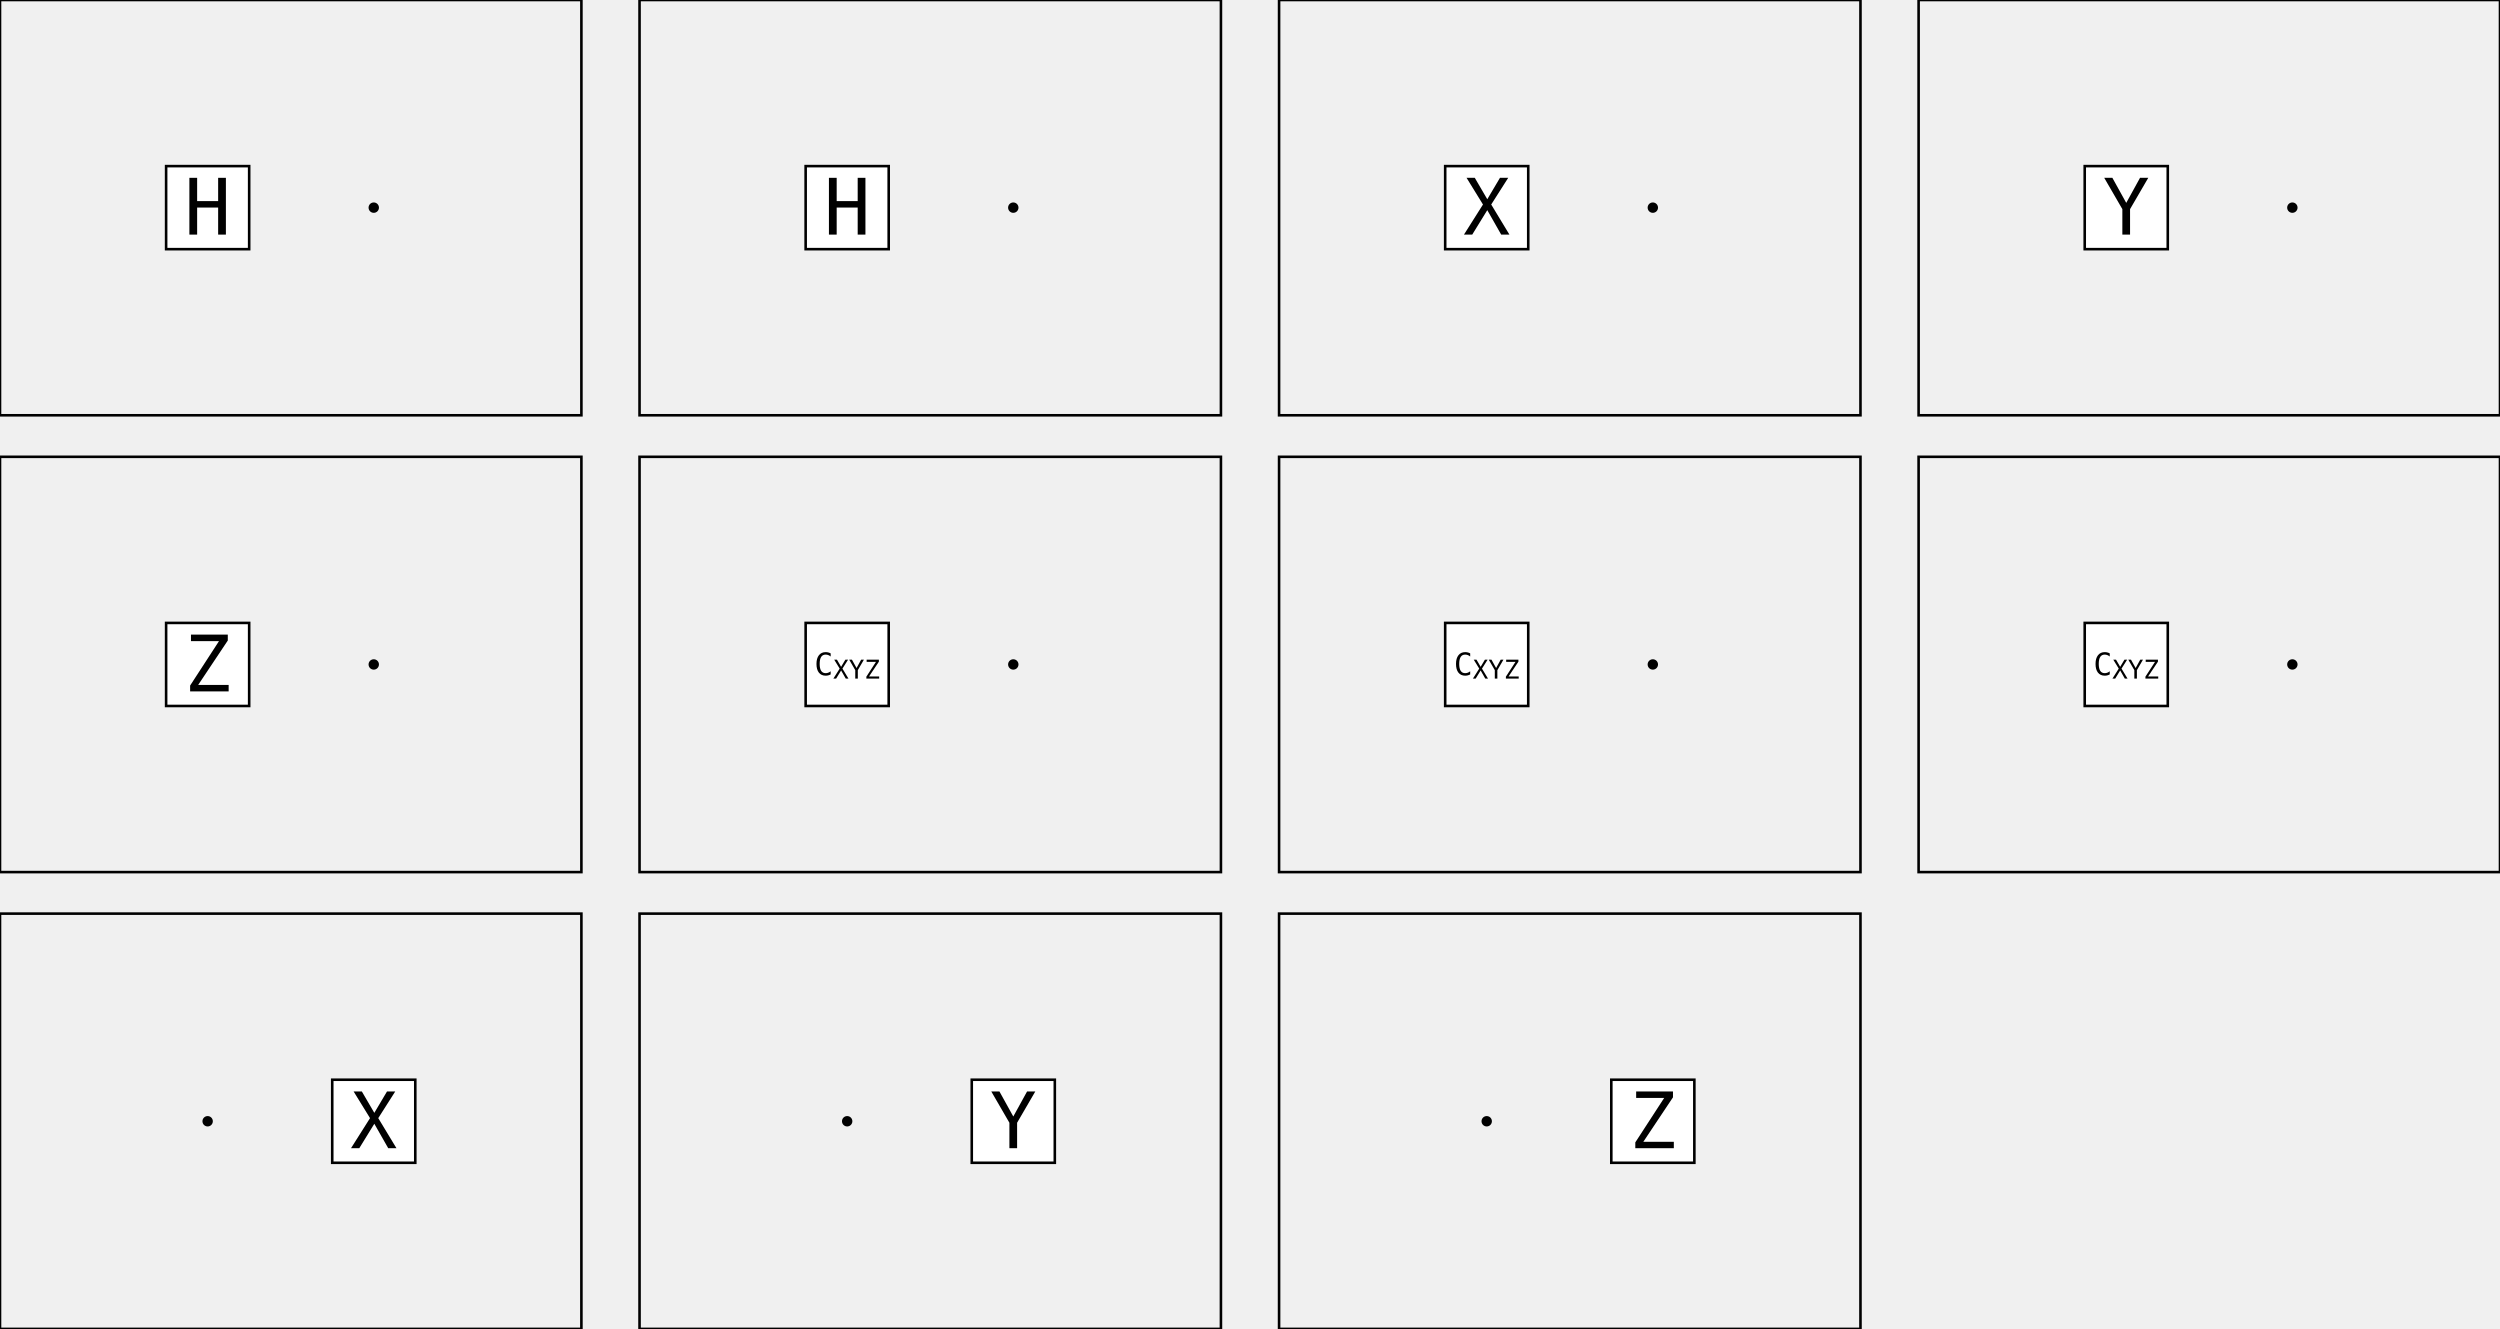
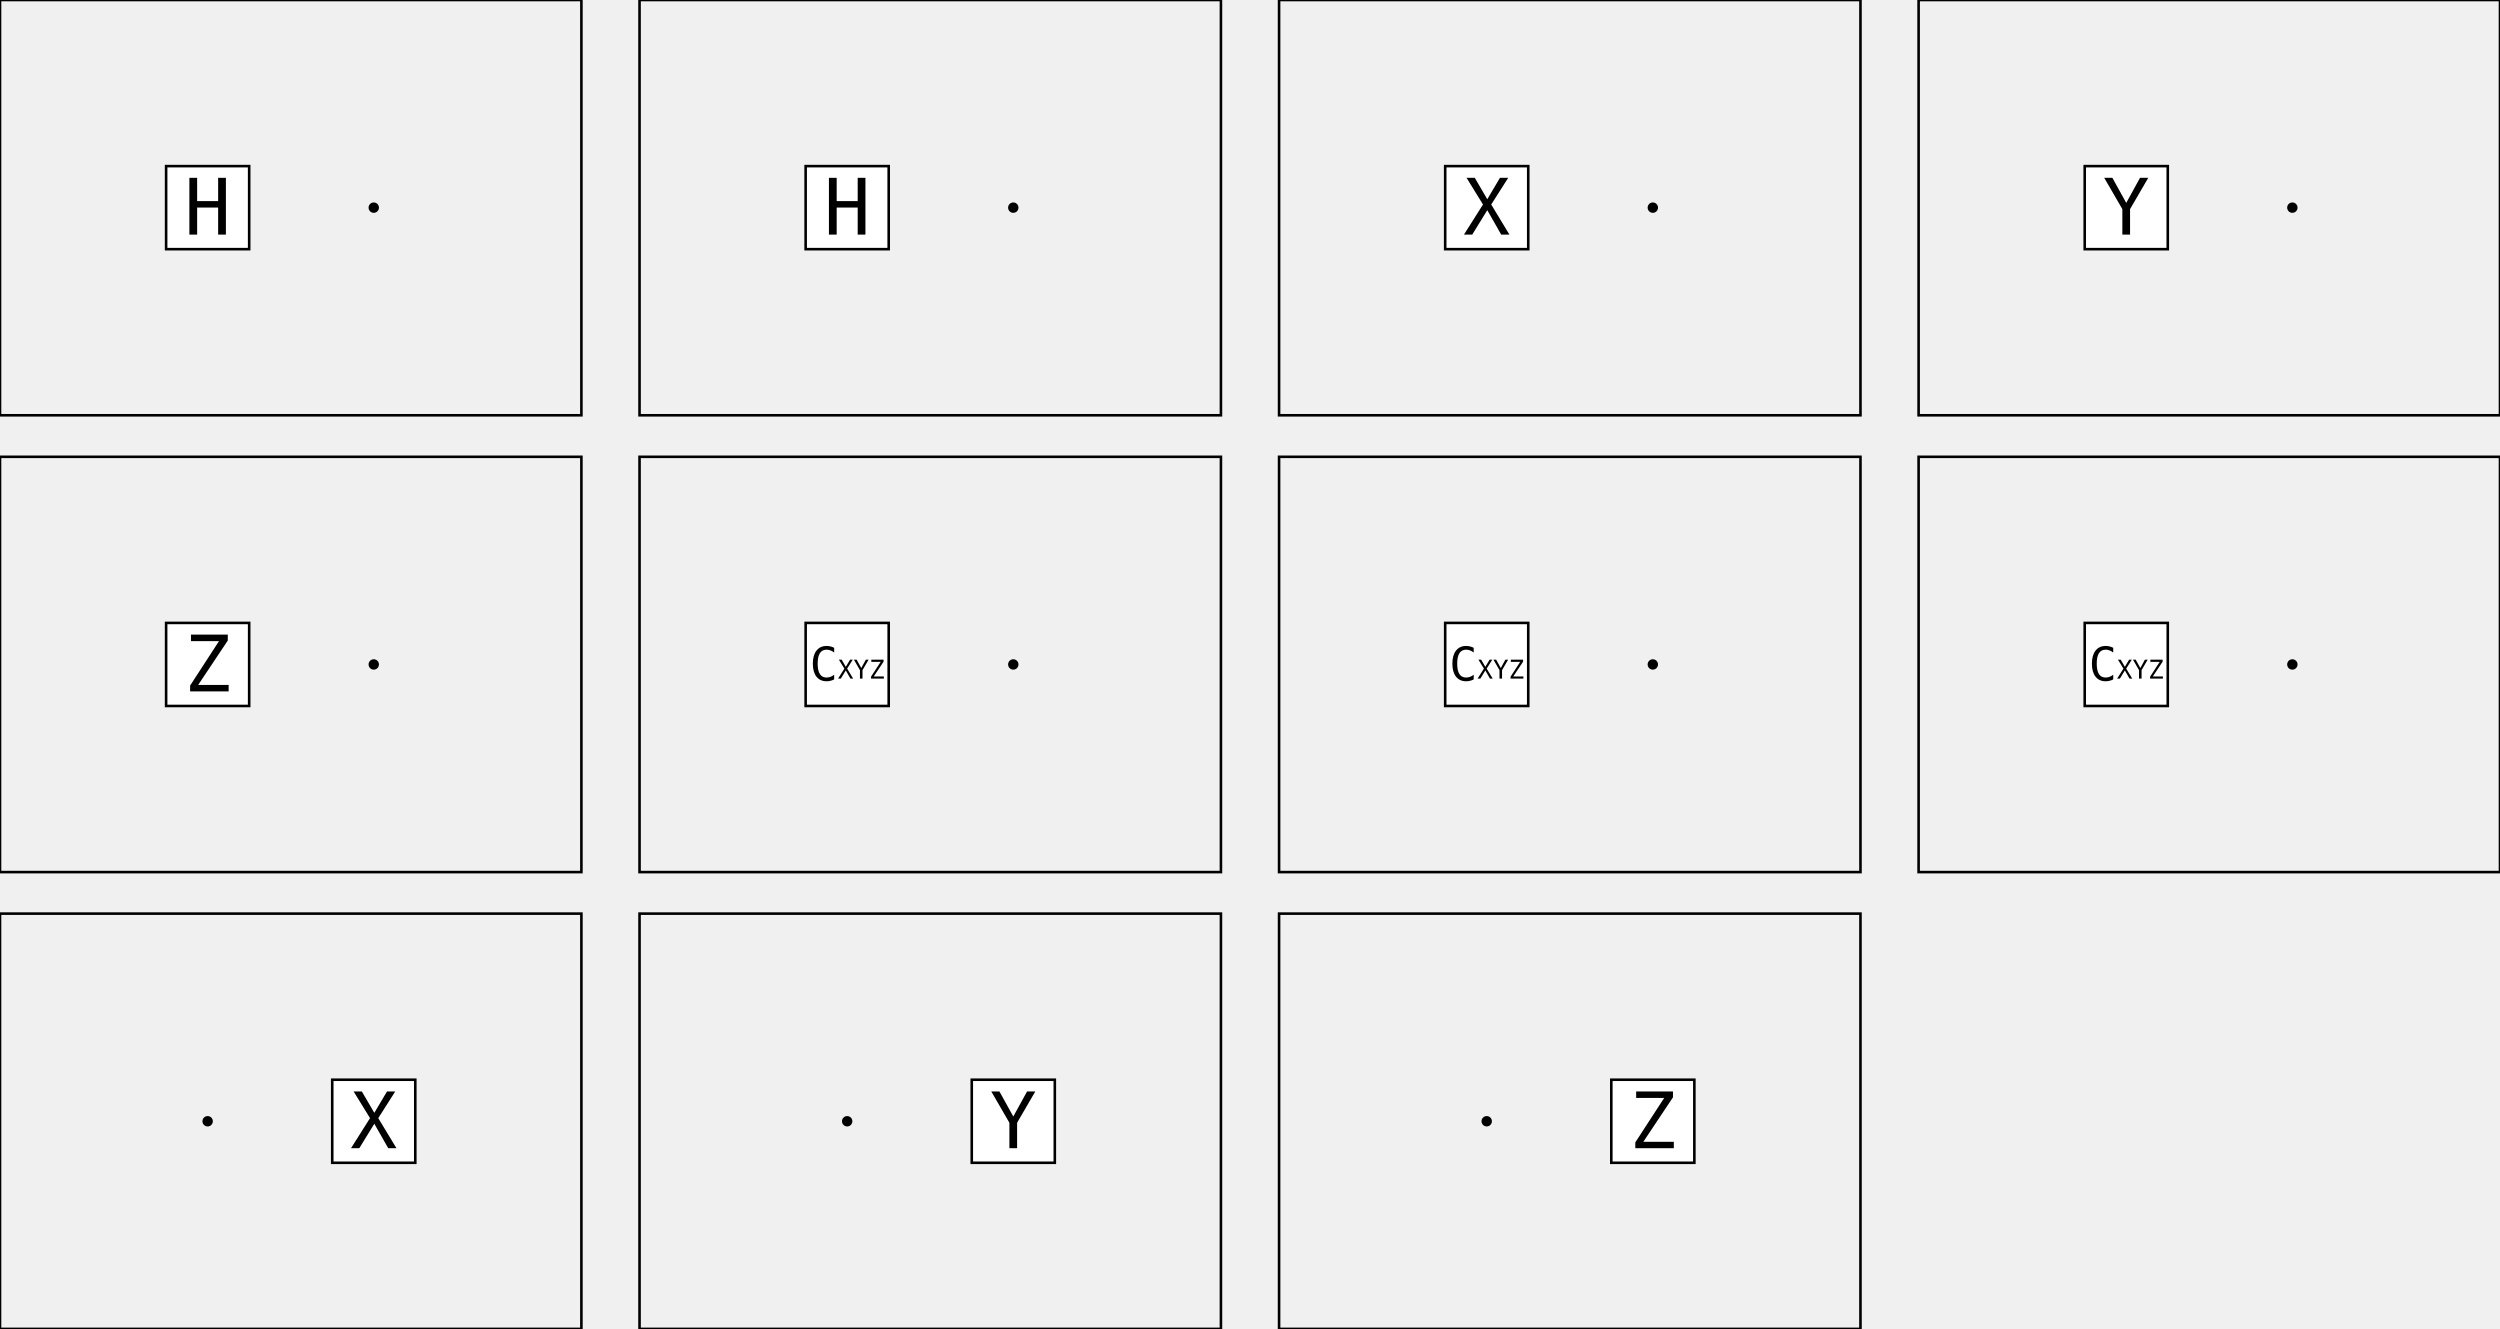
<svg xmlns="http://www.w3.org/2000/svg" viewBox="0 0 963.2 512" version="1.1">
  <g id="qubit_dots">
    <circle id="qubit_dot:0:0" cx="80" cy="80" r="2" stroke="none" fill="black" />
    <circle id="qubit_dot:1:0" cx="144" cy="80" r="2" stroke="none" fill="black" />
    <circle id="qubit_dot:0:0" cx="80" cy="256" r="2" stroke="none" fill="black" />
    <circle id="qubit_dot:1:0" cx="144" cy="256" r="2" stroke="none" fill="black" />
    <circle id="qubit_dot:0:0" cx="80" cy="432" r="2" stroke="none" fill="black" />
    <circle id="qubit_dot:1:0" cx="144" cy="432" r="2" stroke="none" fill="black" />
    <circle id="qubit_dot:0:1" cx="326.4" cy="80" r="2" stroke="none" fill="black" />
    <circle id="qubit_dot:1:1" cx="390.4" cy="80" r="2" stroke="none" fill="black" />
    <circle id="qubit_dot:0:1" cx="326.4" cy="256" r="2" stroke="none" fill="black" />
    <circle id="qubit_dot:1:1" cx="390.4" cy="256" r="2" stroke="none" fill="black" />
    <circle id="qubit_dot:0:1" cx="326.4" cy="432" r="2" stroke="none" fill="black" />
    <circle id="qubit_dot:1:1" cx="390.4" cy="432" r="2" stroke="none" fill="black" />
    <circle id="qubit_dot:0:2" cx="572.8" cy="80" r="2" stroke="none" fill="black" />
    <circle id="qubit_dot:1:2" cx="636.8" cy="80" r="2" stroke="none" fill="black" />
    <circle id="qubit_dot:0:2" cx="572.8" cy="256" r="2" stroke="none" fill="black" />
    <circle id="qubit_dot:1:2" cx="636.8" cy="256" r="2" stroke="none" fill="black" />
    <circle id="qubit_dot:0:2" cx="572.8" cy="432" r="2" stroke="none" fill="black" />
    <circle id="qubit_dot:1:2" cx="636.8" cy="432" r="2" stroke="none" fill="black" />
    <circle id="qubit_dot:0:3" cx="819.2" cy="80" r="2" stroke="none" fill="black" />
    <circle id="qubit_dot:1:3" cx="883.2" cy="80" r="2" stroke="none" fill="black" />
    <circle id="qubit_dot:0:3" cx="819.2" cy="256" r="2" stroke="none" fill="black" />
    <circle id="qubit_dot:1:3" cx="883.2" cy="256" r="2" stroke="none" fill="black" />
  </g>
  <rect x="64" y="64" width="32" height="32" stroke="black" fill="white" />
  <text dominant-baseline="central" text-anchor="middle" font-family="monospace" font-size="30" x="80" y="80">H</text>
  <rect x="310.4" y="64" width="32" height="32" stroke="black" fill="white" />
  <text dominant-baseline="central" text-anchor="middle" font-family="monospace" font-size="30" x="326.4" y="80">H</text>
  <rect x="556.8" y="64" width="32" height="32" stroke="black" fill="white" />
  <text dominant-baseline="central" text-anchor="middle" font-family="monospace" font-size="30" x="572.8" y="80">X</text>
  <rect x="803.2" y="64" width="32" height="32" stroke="black" fill="white" />
  <text dominant-baseline="central" text-anchor="middle" font-family="monospace" font-size="30" x="819.2" y="80">Y</text>
  <rect x="64" y="240" width="32" height="32" stroke="black" fill="white" />
  <text dominant-baseline="central" text-anchor="middle" font-family="monospace" font-size="30" x="80" y="256">Z</text>
  <rect x="310.4" y="240" width="32" height="32" stroke="black" fill="white" />
-   <text dominant-baseline="central" text-anchor="middle" font-family="monospace" font-size="12" x="326.4" y="256">C<tspan baseline-shift="sub" font-size="10">XYZ</tspan>
+   <text dominant-baseline="central" text-anchor="middle" font-family="monospace" font-size="18" x="326.4" y="256">C<tspan baseline-shift="sub" font-size="10">XYZ</tspan>
  </text>
  <rect x="556.8" y="240" width="32" height="32" stroke="black" fill="white" />
-   <text dominant-baseline="central" text-anchor="middle" font-family="monospace" font-size="12" x="572.8" y="256">C<tspan baseline-shift="sub" font-size="10">XYZ</tspan>
+   <text dominant-baseline="central" text-anchor="middle" font-family="monospace" font-size="18" x="572.8" y="256">C<tspan baseline-shift="sub" font-size="10">XYZ</tspan>
  </text>
  <rect x="803.2" y="240" width="32" height="32" stroke="black" fill="white" />
-   <text dominant-baseline="central" text-anchor="middle" font-family="monospace" font-size="12" x="819.2" y="256">C<tspan baseline-shift="sub" font-size="10">XYZ</tspan>
+   <text dominant-baseline="central" text-anchor="middle" font-family="monospace" font-size="18" x="819.2" y="256">C<tspan baseline-shift="sub" font-size="10">XYZ</tspan>
  </text>
  <rect x="128" y="416" width="32" height="32" stroke="black" fill="white" />
  <text dominant-baseline="central" text-anchor="middle" font-family="monospace" font-size="30" x="144" y="432">X</text>
  <rect x="374.4" y="416" width="32" height="32" stroke="black" fill="white" />
  <text dominant-baseline="central" text-anchor="middle" font-family="monospace" font-size="30" x="390.4" y="432">Y</text>
  <rect x="620.8" y="416" width="32" height="32" stroke="black" fill="white" />
  <text dominant-baseline="central" text-anchor="middle" font-family="monospace" font-size="30" x="636.8" y="432">Z</text>
  <g id="tick_borders">
    <rect id="tick_border:0:0_0:0" x="0" y="0" width="224" height="160" stroke="black" fill="none" />
    <rect id="tick_border:0:1_0:0" x="0" y="176" width="224" height="160" stroke="black" fill="none" />
    <rect id="tick_border:0:2_0:0" x="0" y="352" width="224" height="160" stroke="black" fill="none" />
    <rect id="tick_border:0:0_1:0" x="246.4" y="0" width="224" height="160" stroke="black" fill="none" />
    <rect id="tick_border:0:1_1:0" x="246.4" y="176" width="224" height="160" stroke="black" fill="none" />
    <rect id="tick_border:0:2_1:0" x="246.4" y="352" width="224" height="160" stroke="black" fill="none" />
    <rect id="tick_border:0:0_2:0" x="492.8" y="0" width="224" height="160" stroke="black" fill="none" />
    <rect id="tick_border:0:1_2:0" x="492.8" y="176" width="224" height="160" stroke="black" fill="none" />
    <rect id="tick_border:0:2_2:0" x="492.8" y="352" width="224" height="160" stroke="black" fill="none" />
    <rect id="tick_border:0:0_3:0" x="739.2" y="0" width="224" height="160" stroke="black" fill="none" />
    <rect id="tick_border:0:1_3:0" x="739.2" y="176" width="224" height="160" stroke="black" fill="none" />
  </g>
</svg>
